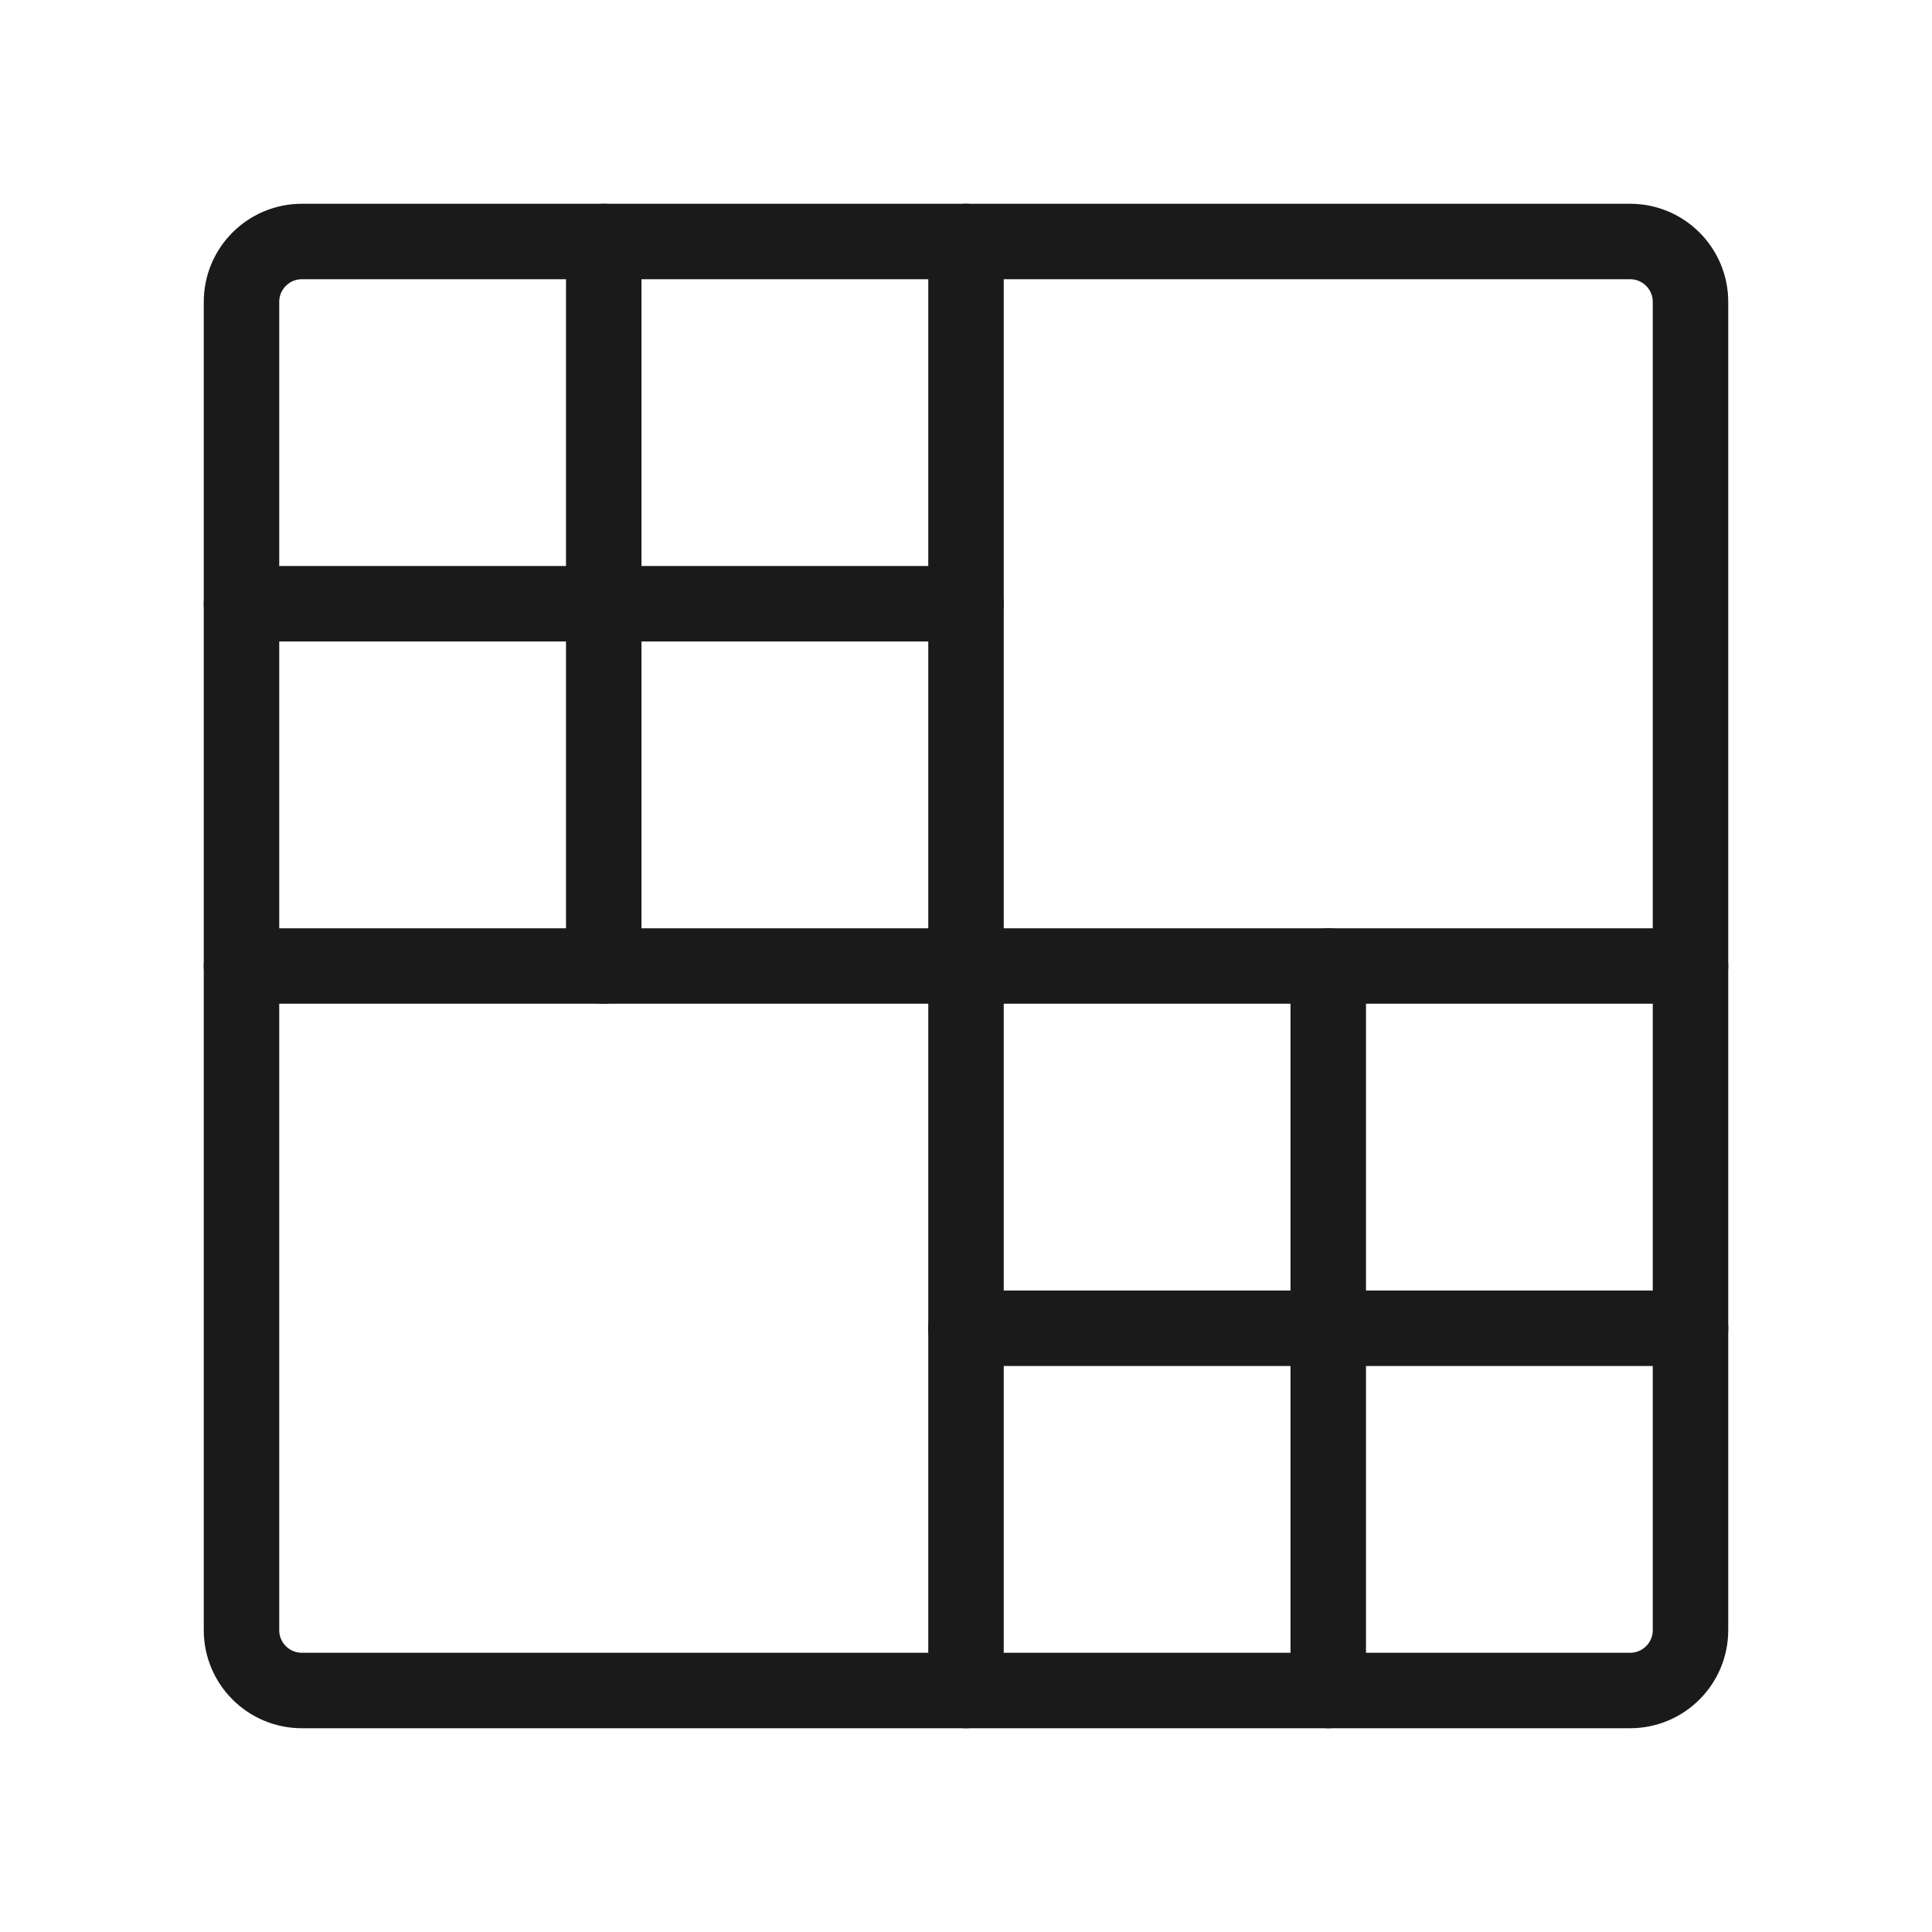
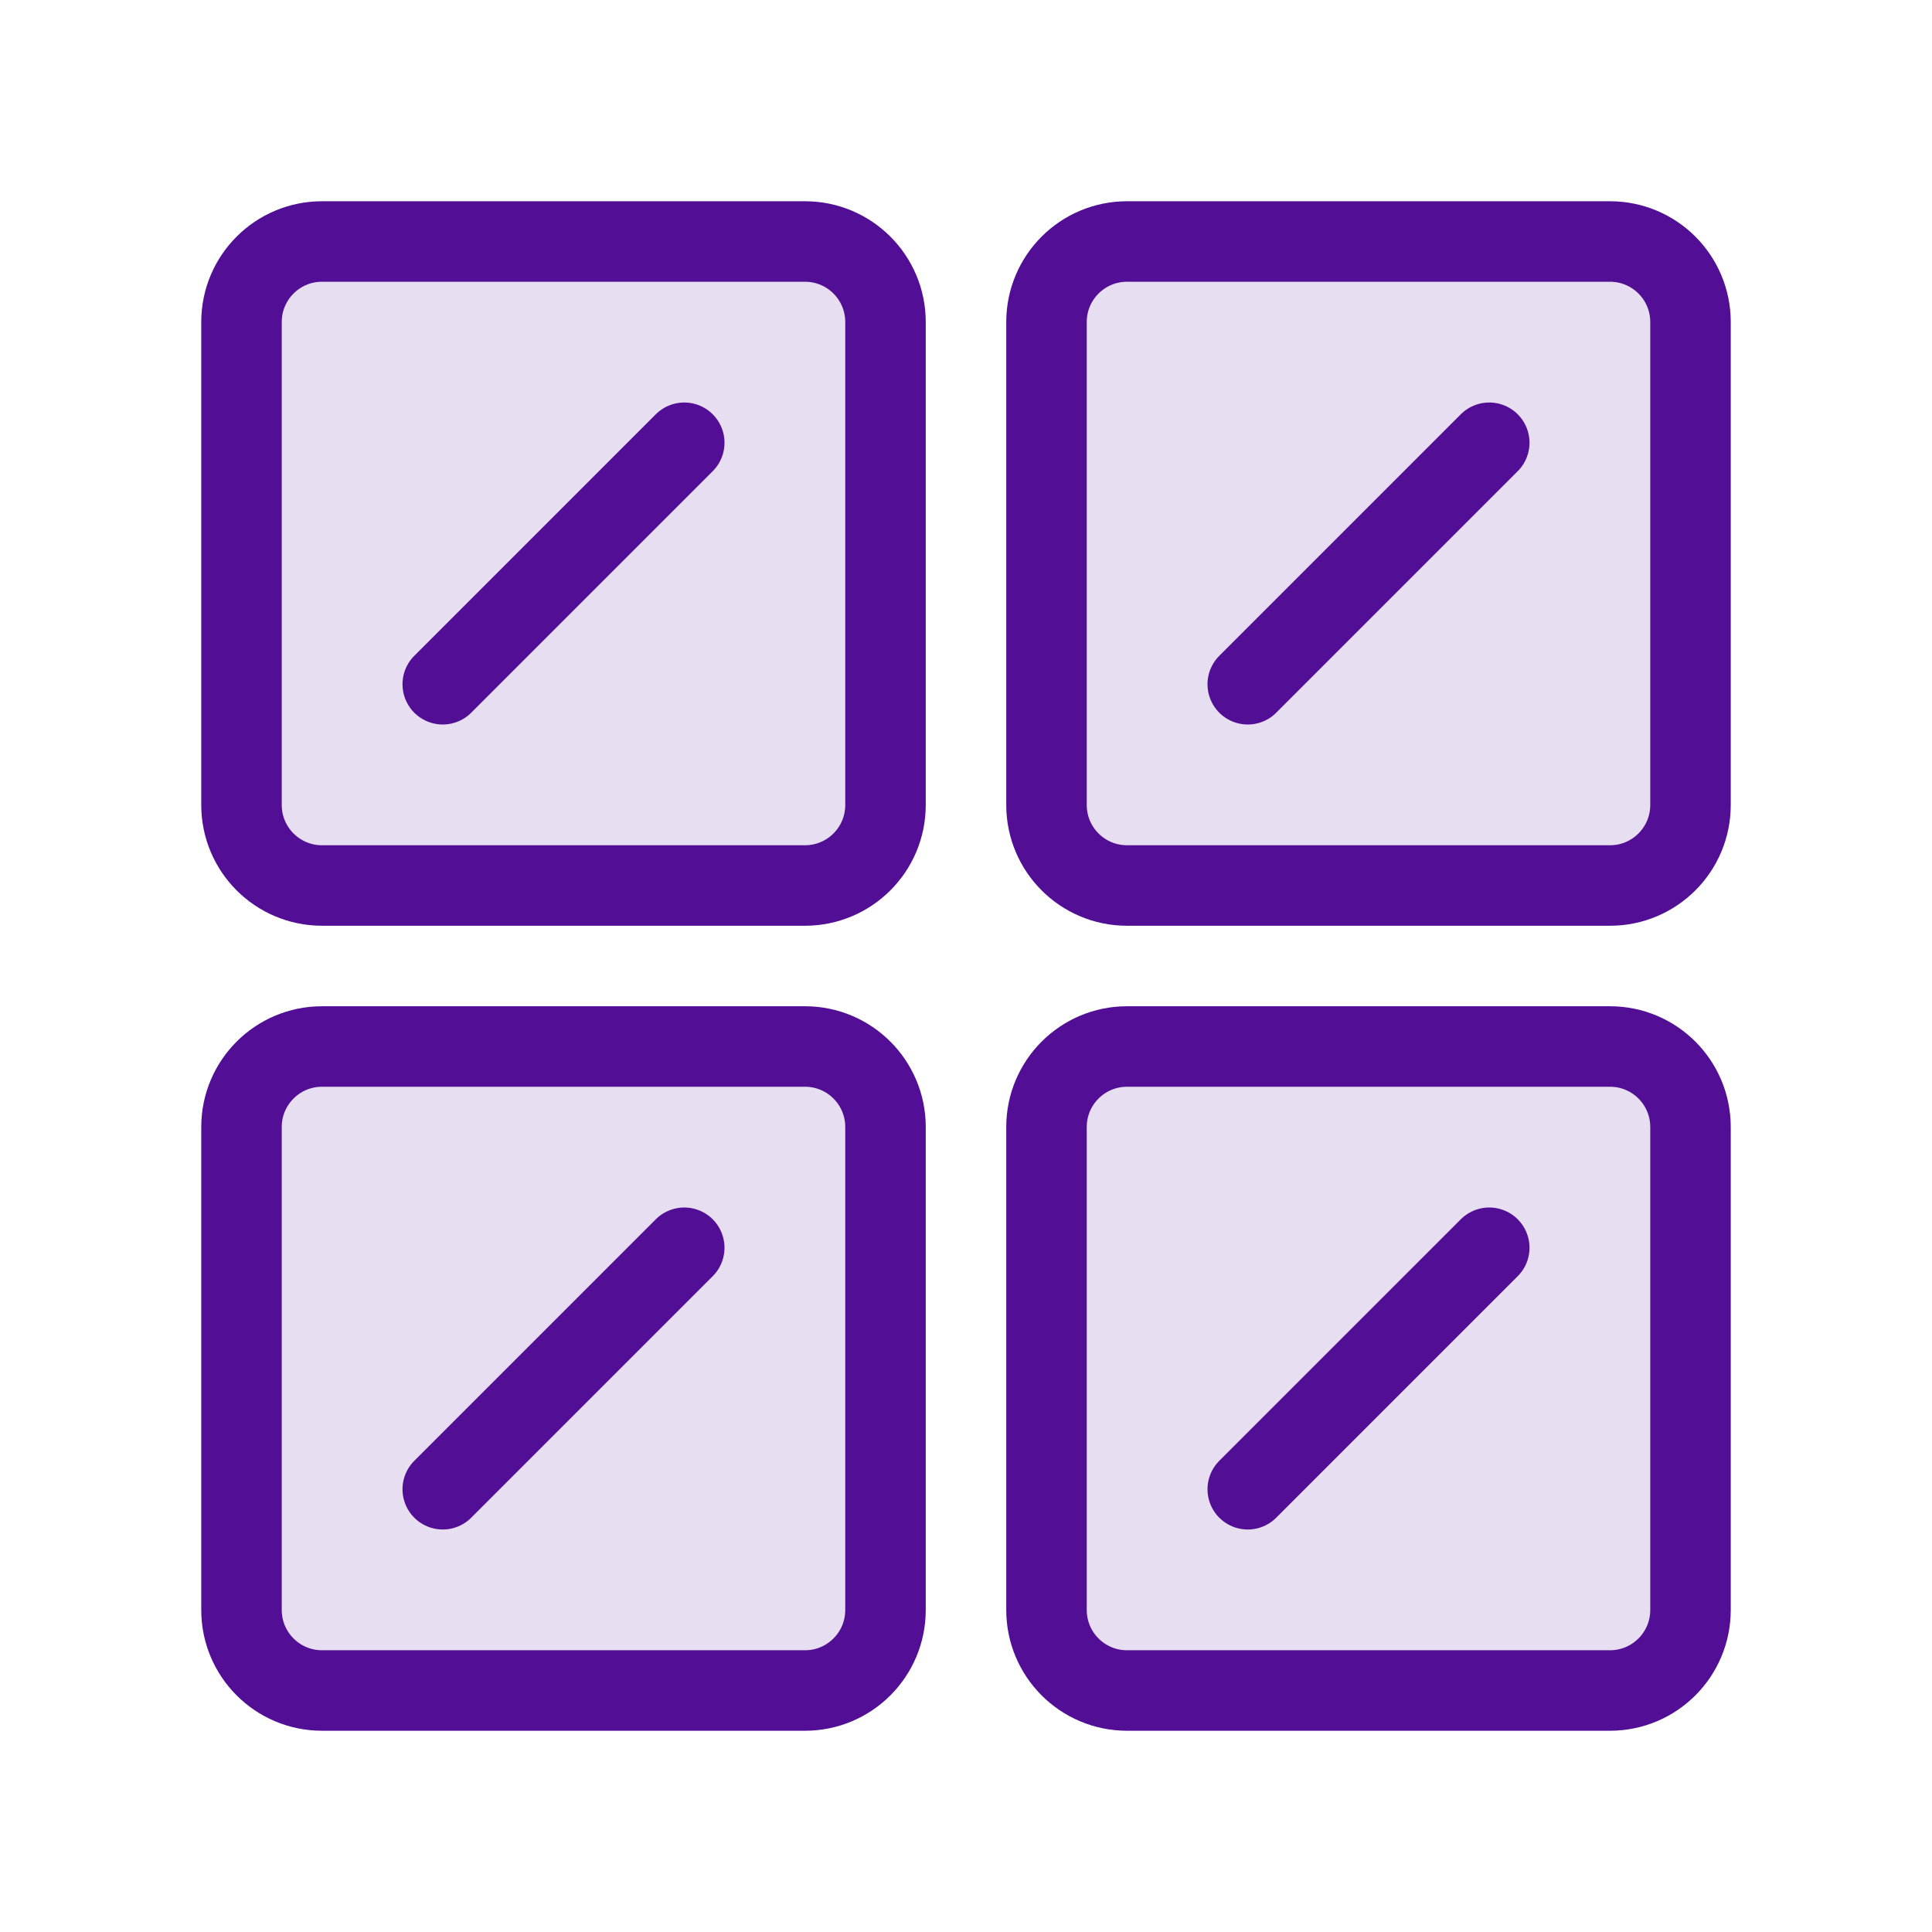
- <svg xmlns="http://www.w3.org/2000/svg" viewBox="0 0 64 64" fill="none" stroke="#1a1a1a" stroke-width="2.5" stroke-linecap="round" stroke-linejoin="round">
-   <rect x="8" y="8" width="48" height="48" rx="2" />
-   <path d="M32 8v48M8 32h48" />
-   <path d="M20 8v24M44 32v24M8 20h24M32 44h24" />
+ <svg xmlns="http://www.w3.org/2000/svg" width="48" height="48" viewBox="0 0 48 48" fill="none" stroke="#520f96" stroke-width="2" stroke-linecap="round" stroke-linejoin="round" aria-hidden="true" focusable="false">
+   <rect x="6" y="6" width="16" height="16" rx="2" fill="#520f96" fill-opacity=".14" />
+   <rect x="26" y="6" width="16" height="16" rx="2" fill="#520f96" fill-opacity=".14" />
+   <rect x="6" y="26" width="16" height="16" rx="2" fill="#520f96" fill-opacity=".14" />
+   <rect x="26" y="26" width="16" height="16" rx="2" fill="#520f96" fill-opacity=".14" />
+   <path d="m11 17 6-6m14 6 6-6M11 37l6-6m14 6 6-6" />
</svg>
